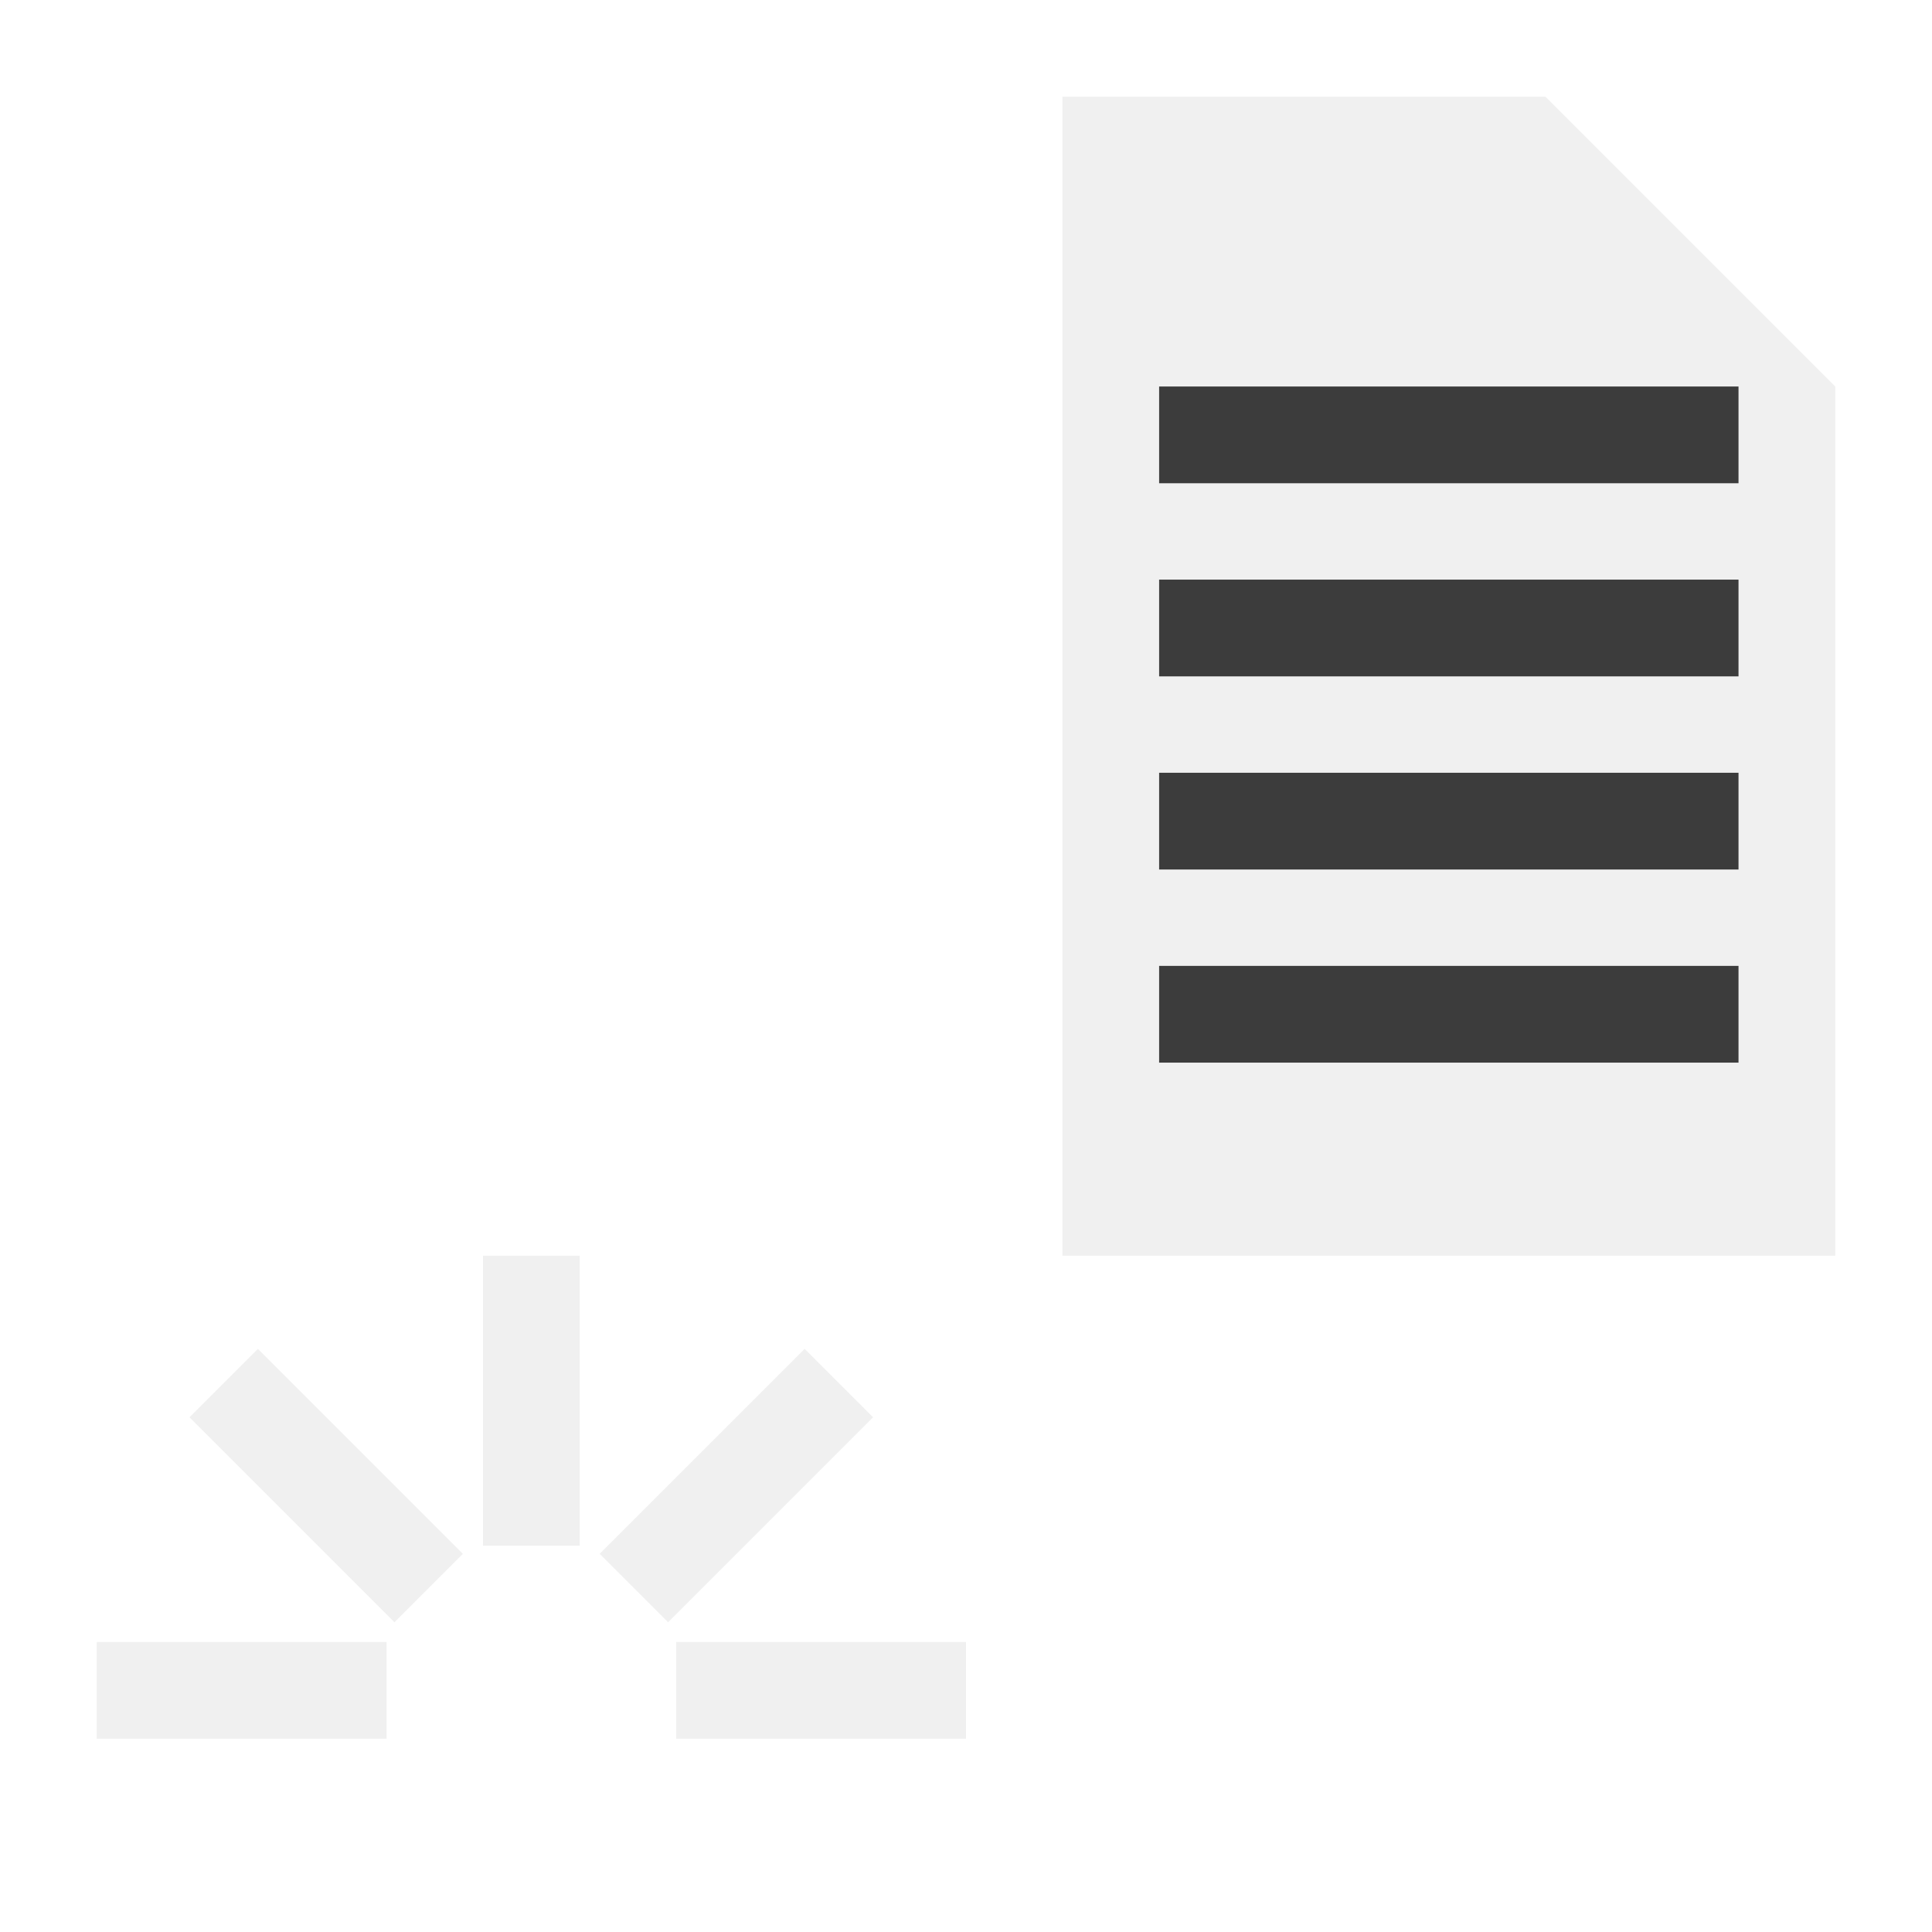
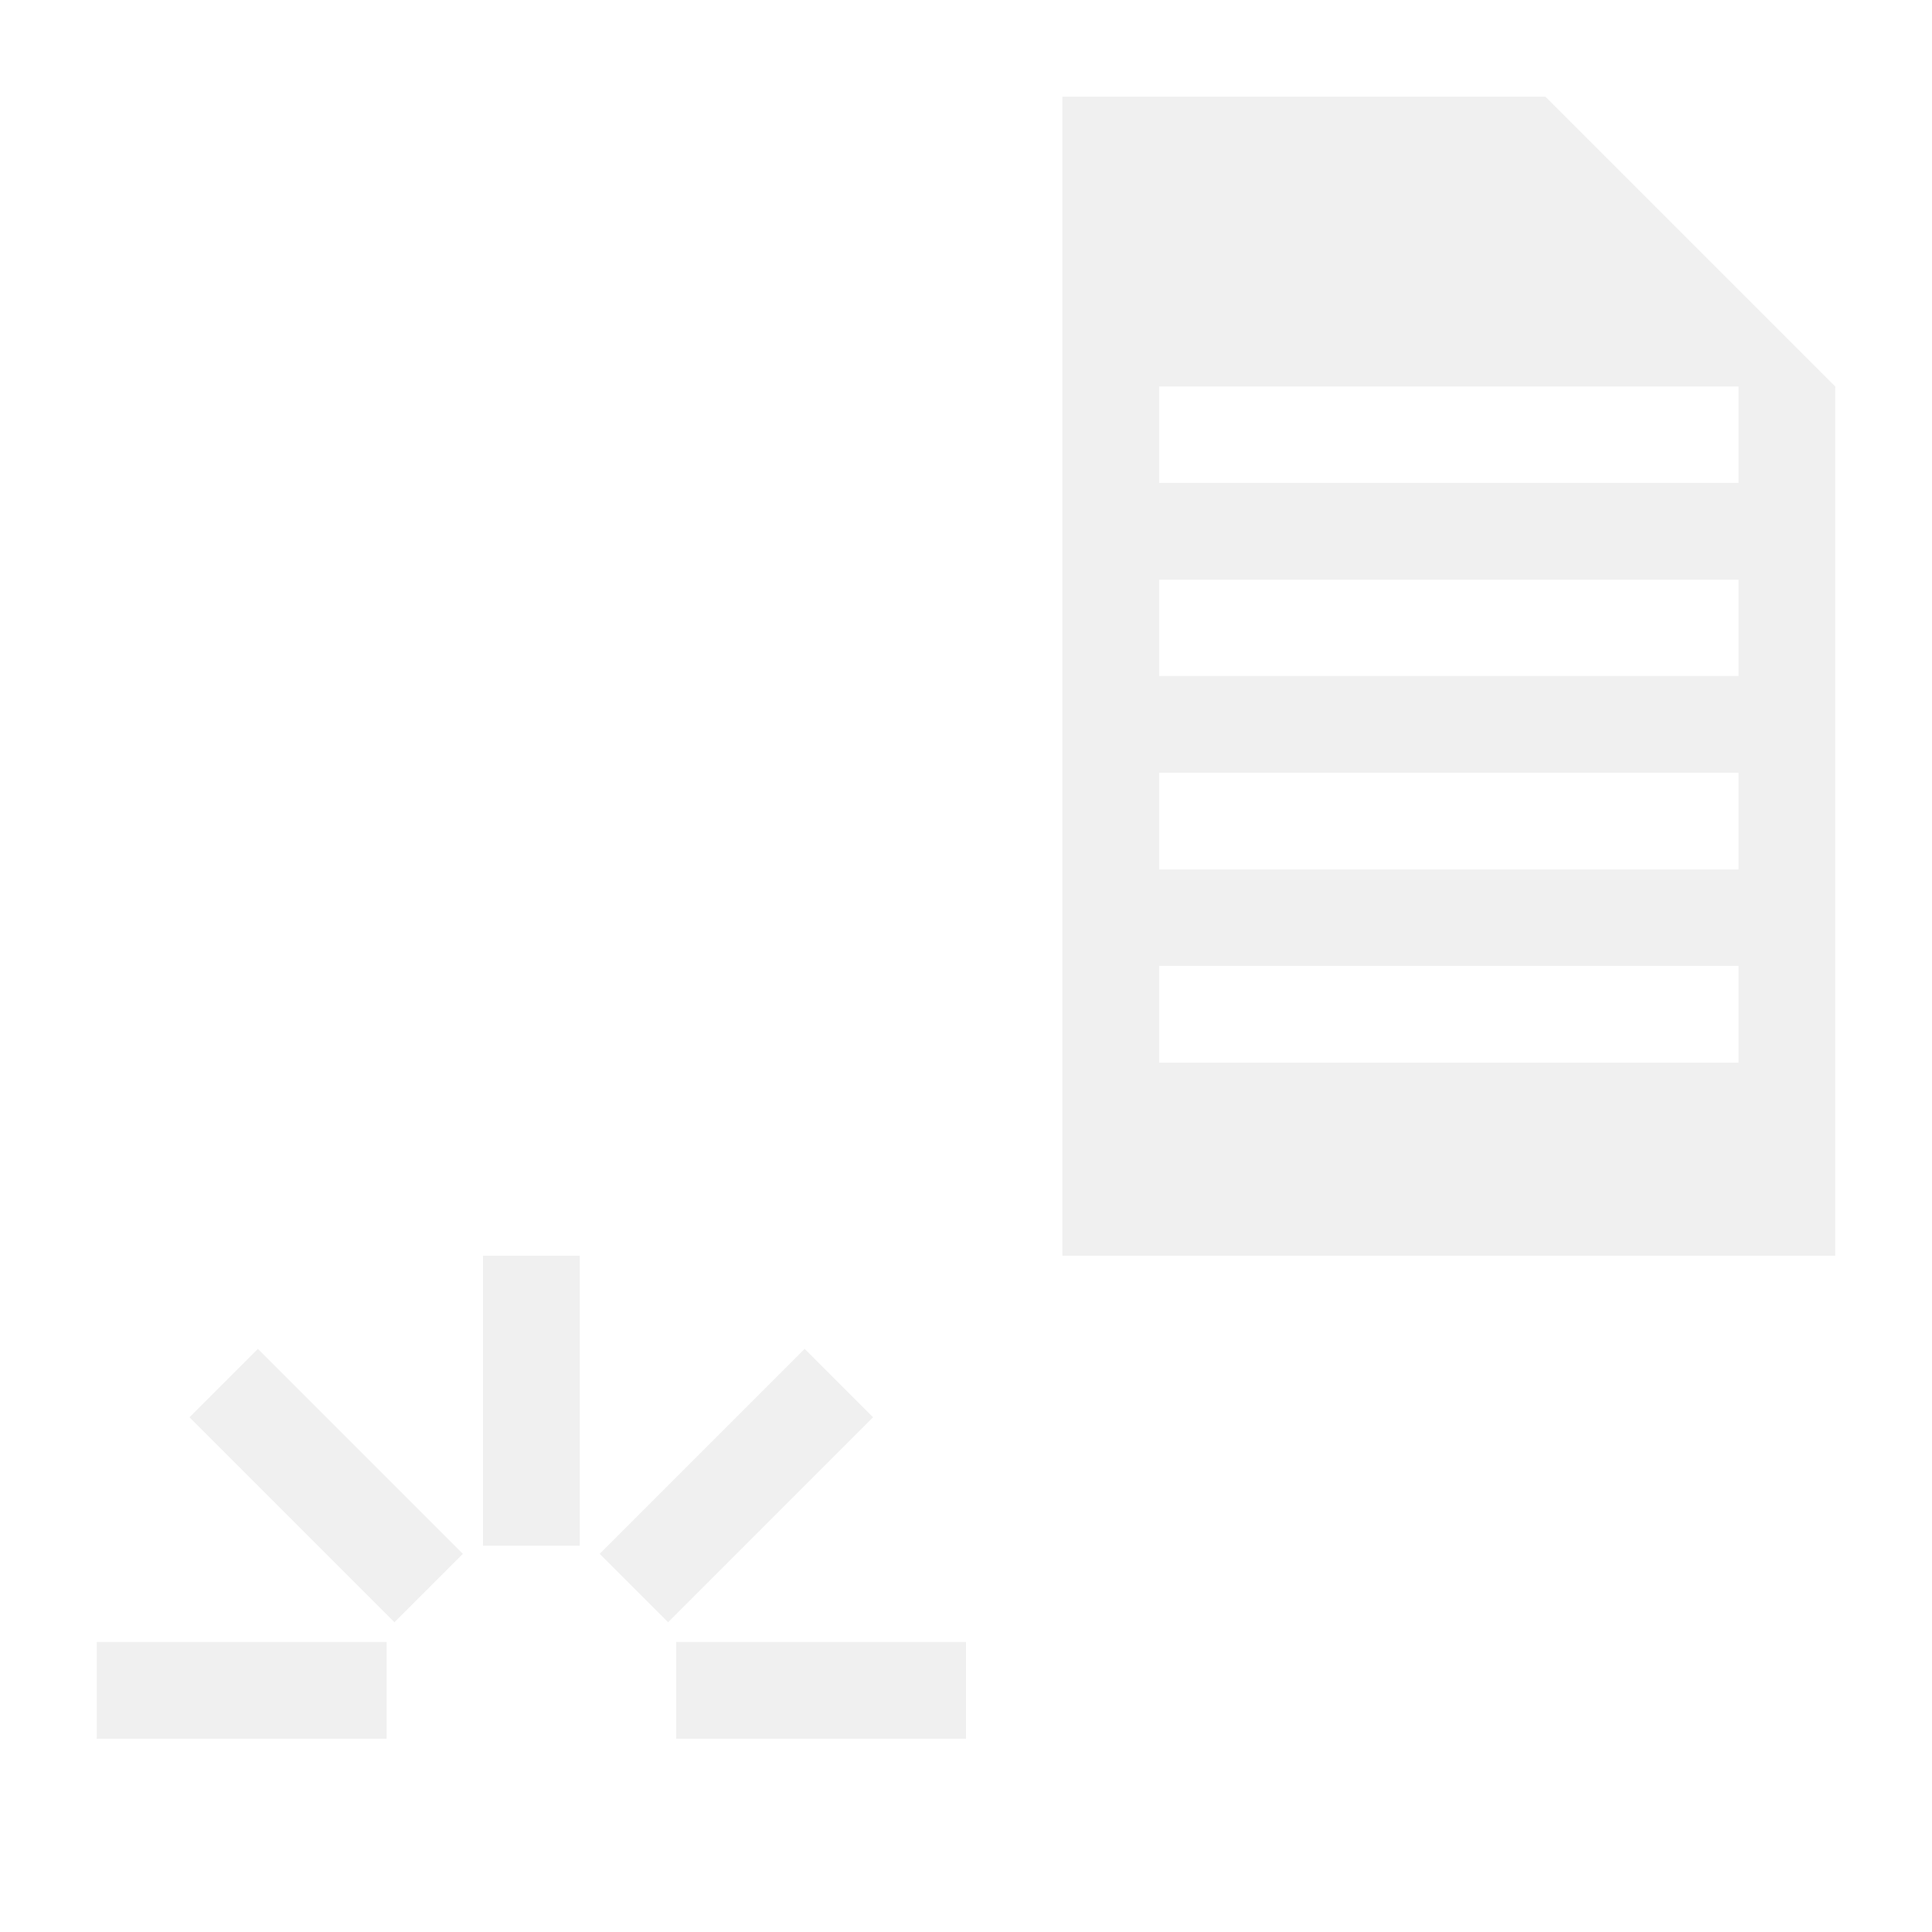
<svg xmlns="http://www.w3.org/2000/svg" width="20" height="20" viewBox="0 0 5.292 5.292" version="1.1" id="svg8">
  <defs id="defs2" />
  <g id="layer1" transform="translate(0,-291.7083)">
    <g id="ForwardPlayback">
-       <path style="fill:#f0f0f0;fill-opacity:1;stroke:none;stroke-width:0.265px;stroke-linecap:butt;stroke-linejoin:miter;stroke-opacity:1" d="m 2.91,291.973 v 3.175 h 2.117 v -2.381 l -0.794,-0.794 z" id="path1088" />
-       <rect style="fill:#3c3c3c;fill-opacity:1;stroke:none;stroke-width:1.392" id="rect1" width="1.587" height="0.265" x="3.175" y="293.825" />
-       <rect style="fill:#3c3c3c;fill-opacity:1;stroke:none;stroke-width:1.392" id="rect2" width="1.587" height="0.265" x="3.175" y="294.354" />
-       <rect style="fill:#3c3c3c;fill-opacity:1;stroke:none;stroke-width:1.392" id="rect3" width="1.587" height="0.265" x="3.175" y="293.296" />
-       <rect style="fill:#3c3c3c;fill-opacity:1;stroke:none;stroke-width:1.392" id="rect4" width="1.587" height="0.265" x="3.175" y="292.767" />
+       <path id="path1088" style="fill:#f0f0f0;fill-opacity:1;stroke:none;stroke-width:0.265px;stroke-linecap:butt;stroke-linejoin:miter;stroke-opacity:1" d="M 2.91 291.973 L 2.91 295.148 L 5.027 295.148 L 5.027 292.767 L 4.233 291.973 L 2.91 291.973 z M 3.175 292.767 L 4.762 292.767 L 4.762 293.031 L 3.175 293.031 L 3.175 292.767 z M 3.175 293.296 L 4.762 293.296 L 4.762 293.56 L 3.175 293.56 L 3.175 293.296 z M 3.175 293.825 L 4.762 293.825 L 4.762 294.09 L 3.175 294.09 L 3.175 293.825 z M 3.175 294.354 L 4.762 294.354 L 4.762 294.619 L 3.175 294.619 L 3.175 294.354 z " />
      <rect style="fill:#f0f0f0;stroke-width:2.646" id="rect5" width="0.265" height="0.794" x="1.323" y="295.148" />
      <rect style="fill:#f0f0f0;stroke-width:2.646" id="rect7" width="0.794" height="0.265" x="0.265" y="296.206" />
      <rect style="fill:#f0f0f0;stroke-width:2.646" id="rect8" width="0.794" height="0.265" x="1.852" y="296.206" />
      <rect style="fill:#f0f0f0;stroke-width:2.646" id="rect5-1" width="0.265" height="0.794" x="210.44" y="207.323" transform="rotate(45)" />
      <rect style="fill:#f0f0f0;stroke-width:2.646" id="rect7-5" width="0.794" height="0.265" x="209.381" y="208.382" transform="rotate(45)" />
    </g>
  </g>
</svg>
